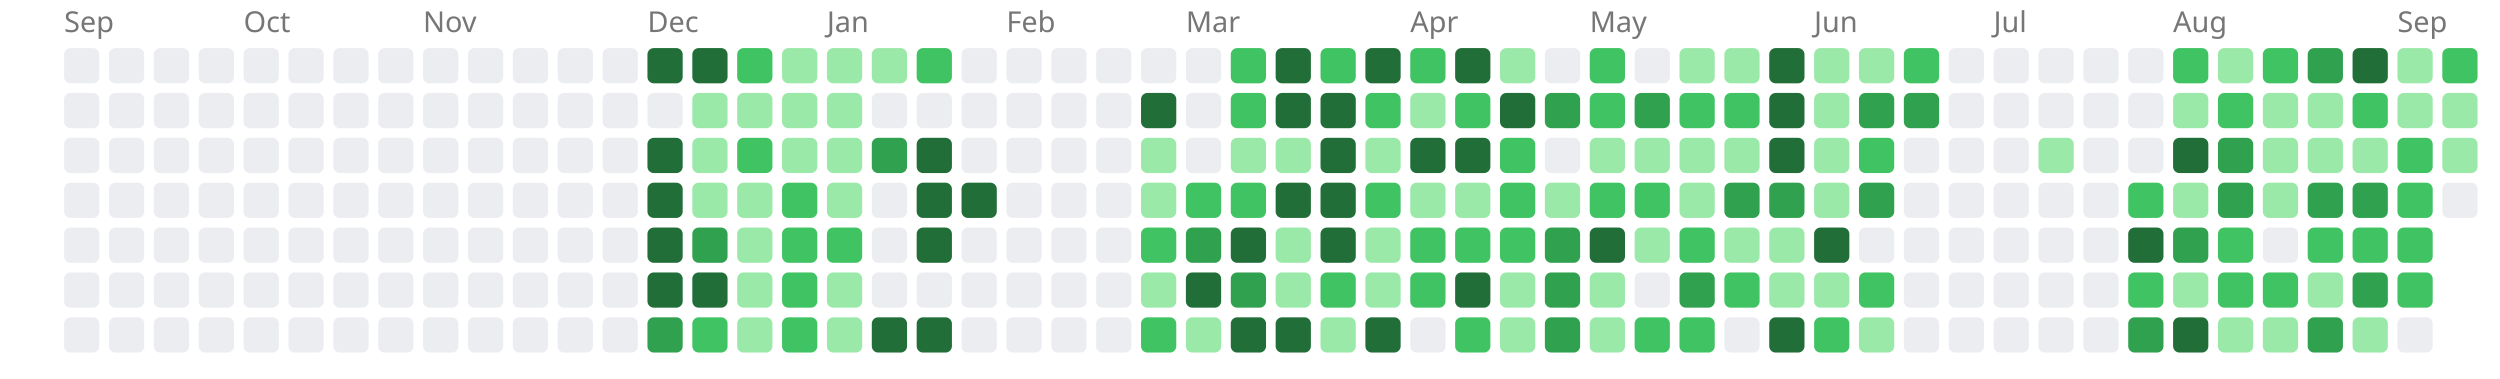
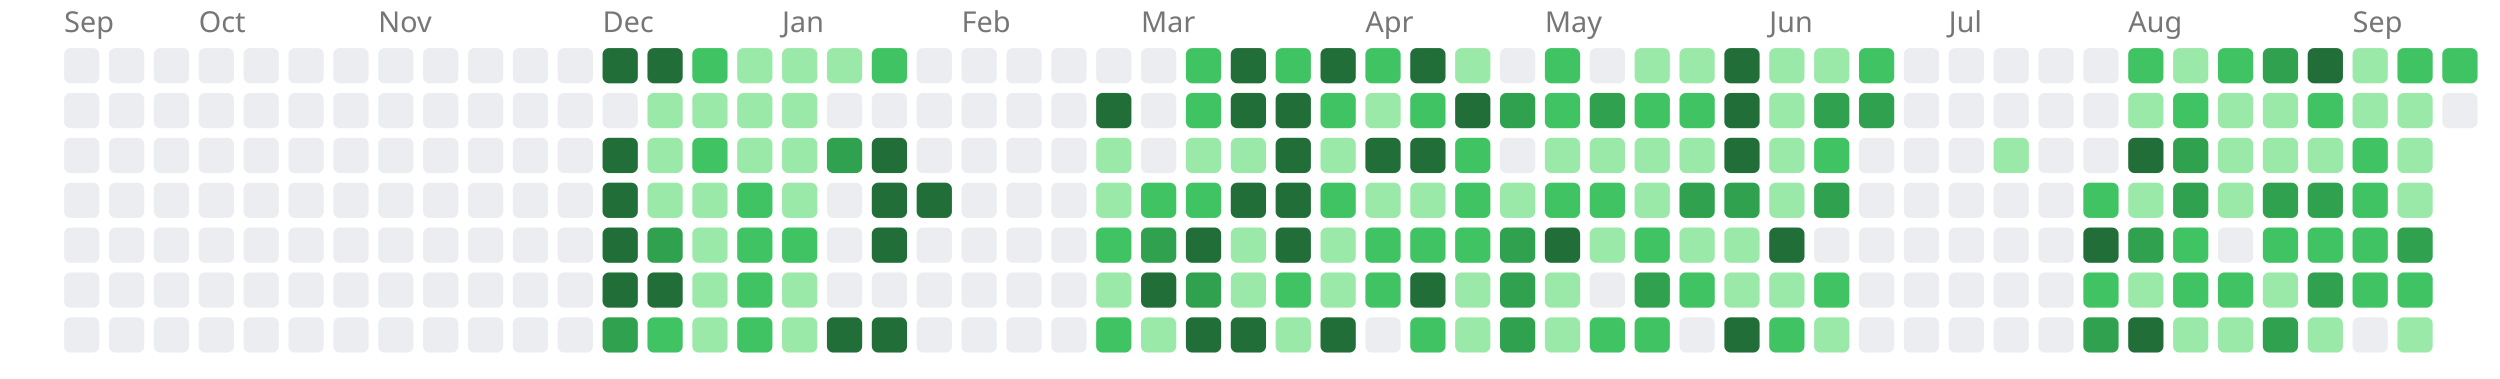
<svg xmlns="http://www.w3.org/2000/svg" width="780" height="118" font-family="sans-serif" font-size="9">
  <rect x="20" y="15" width="11" height="11" rx="2" fill="#ebedf0" />
  <text x="20" y="10" fill="#767676">Sep</text>
  <rect x="20" y="29" width="11" height="11" rx="2" fill="#ebedf0" />
  <rect x="20" y="43" width="11" height="11" rx="2" fill="#ebedf0" />
  <rect x="20" y="57" width="11" height="11" rx="2" fill="#ebedf0" />
  <rect x="20" y="71" width="11" height="11" rx="2" fill="#ebedf0" />
  <rect x="20" y="85" width="11" height="11" rx="2" fill="#ebedf0" />
  <rect x="20" y="99" width="11" height="11" rx="2" fill="#ebedf0" />
  <rect x="34" y="15" width="11" height="11" rx="2" fill="#ebedf0" />
  <rect x="34" y="29" width="11" height="11" rx="2" fill="#ebedf0" />
  <rect x="34" y="43" width="11" height="11" rx="2" fill="#ebedf0" />
  <rect x="34" y="57" width="11" height="11" rx="2" fill="#ebedf0" />
  <rect x="34" y="71" width="11" height="11" rx="2" fill="#ebedf0" />
  <rect x="34" y="85" width="11" height="11" rx="2" fill="#ebedf0" />
  <rect x="34" y="99" width="11" height="11" rx="2" fill="#ebedf0" />
  <rect x="48" y="15" width="11" height="11" rx="2" fill="#ebedf0" />
  <rect x="48" y="29" width="11" height="11" rx="2" fill="#ebedf0" />
  <rect x="48" y="43" width="11" height="11" rx="2" fill="#ebedf0" />
  <rect x="48" y="57" width="11" height="11" rx="2" fill="#ebedf0" />
  <rect x="48" y="71" width="11" height="11" rx="2" fill="#ebedf0" />
  <rect x="48" y="85" width="11" height="11" rx="2" fill="#ebedf0" />
  <rect x="48" y="99" width="11" height="11" rx="2" fill="#ebedf0" />
  <rect x="62" y="15" width="11" height="11" rx="2" fill="#ebedf0" />
+   <text x="62" y="10" fill="#767676">Oct</text>
  <rect x="62" y="29" width="11" height="11" rx="2" fill="#ebedf0" />
  <rect x="62" y="43" width="11" height="11" rx="2" fill="#ebedf0" />
  <rect x="62" y="57" width="11" height="11" rx="2" fill="#ebedf0" />
  <rect x="62" y="71" width="11" height="11" rx="2" fill="#ebedf0" />
  <rect x="62" y="85" width="11" height="11" rx="2" fill="#ebedf0" />
  <rect x="62" y="99" width="11" height="11" rx="2" fill="#ebedf0" />
  <rect x="76" y="15" width="11" height="11" rx="2" fill="#ebedf0" />
-   <text x="76" y="10" fill="#767676">Oct</text>
  <rect x="76" y="29" width="11" height="11" rx="2" fill="#ebedf0" />
  <rect x="76" y="43" width="11" height="11" rx="2" fill="#ebedf0" />
  <rect x="76" y="57" width="11" height="11" rx="2" fill="#ebedf0" />
  <rect x="76" y="71" width="11" height="11" rx="2" fill="#ebedf0" />
  <rect x="76" y="85" width="11" height="11" rx="2" fill="#ebedf0" />
  <rect x="76" y="99" width="11" height="11" rx="2" fill="#ebedf0" />
  <rect x="90" y="15" width="11" height="11" rx="2" fill="#ebedf0" />
  <rect x="90" y="29" width="11" height="11" rx="2" fill="#ebedf0" />
  <rect x="90" y="43" width="11" height="11" rx="2" fill="#ebedf0" />
  <rect x="90" y="57" width="11" height="11" rx="2" fill="#ebedf0" />
  <rect x="90" y="71" width="11" height="11" rx="2" fill="#ebedf0" />
  <rect x="90" y="85" width="11" height="11" rx="2" fill="#ebedf0" />
  <rect x="90" y="99" width="11" height="11" rx="2" fill="#ebedf0" />
  <rect x="104" y="15" width="11" height="11" rx="2" fill="#ebedf0" />
  <rect x="104" y="29" width="11" height="11" rx="2" fill="#ebedf0" />
  <rect x="104" y="43" width="11" height="11" rx="2" fill="#ebedf0" />
  <rect x="104" y="57" width="11" height="11" rx="2" fill="#ebedf0" />
  <rect x="104" y="71" width="11" height="11" rx="2" fill="#ebedf0" />
  <rect x="104" y="85" width="11" height="11" rx="2" fill="#ebedf0" />
  <rect x="104" y="99" width="11" height="11" rx="2" fill="#ebedf0" />
  <rect x="118" y="15" width="11" height="11" rx="2" fill="#ebedf0" />
+   <text x="118" y="10" fill="#767676">Nov</text>
  <rect x="118" y="29" width="11" height="11" rx="2" fill="#ebedf0" />
  <rect x="118" y="43" width="11" height="11" rx="2" fill="#ebedf0" />
  <rect x="118" y="57" width="11" height="11" rx="2" fill="#ebedf0" />
  <rect x="118" y="71" width="11" height="11" rx="2" fill="#ebedf0" />
  <rect x="118" y="85" width="11" height="11" rx="2" fill="#ebedf0" />
  <rect x="118" y="99" width="11" height="11" rx="2" fill="#ebedf0" />
  <rect x="132" y="15" width="11" height="11" rx="2" fill="#ebedf0" />
-   <text x="132" y="10" fill="#767676">Nov</text>
  <rect x="132" y="29" width="11" height="11" rx="2" fill="#ebedf0" />
  <rect x="132" y="43" width="11" height="11" rx="2" fill="#ebedf0" />
  <rect x="132" y="57" width="11" height="11" rx="2" fill="#ebedf0" />
  <rect x="132" y="71" width="11" height="11" rx="2" fill="#ebedf0" />
  <rect x="132" y="85" width="11" height="11" rx="2" fill="#ebedf0" />
  <rect x="132" y="99" width="11" height="11" rx="2" fill="#ebedf0" />
  <rect x="146" y="15" width="11" height="11" rx="2" fill="#ebedf0" />
  <rect x="146" y="29" width="11" height="11" rx="2" fill="#ebedf0" />
  <rect x="146" y="43" width="11" height="11" rx="2" fill="#ebedf0" />
  <rect x="146" y="57" width="11" height="11" rx="2" fill="#ebedf0" />
  <rect x="146" y="71" width="11" height="11" rx="2" fill="#ebedf0" />
  <rect x="146" y="85" width="11" height="11" rx="2" fill="#ebedf0" />
  <rect x="146" y="99" width="11" height="11" rx="2" fill="#ebedf0" />
  <rect x="160" y="15" width="11" height="11" rx="2" fill="#ebedf0" />
  <rect x="160" y="29" width="11" height="11" rx="2" fill="#ebedf0" />
  <rect x="160" y="43" width="11" height="11" rx="2" fill="#ebedf0" />
  <rect x="160" y="57" width="11" height="11" rx="2" fill="#ebedf0" />
  <rect x="160" y="71" width="11" height="11" rx="2" fill="#ebedf0" />
  <rect x="160" y="85" width="11" height="11" rx="2" fill="#ebedf0" />
  <rect x="160" y="99" width="11" height="11" rx="2" fill="#ebedf0" />
  <rect x="174" y="15" width="11" height="11" rx="2" fill="#ebedf0" />
  <rect x="174" y="29" width="11" height="11" rx="2" fill="#ebedf0" />
  <rect x="174" y="43" width="11" height="11" rx="2" fill="#ebedf0" />
  <rect x="174" y="57" width="11" height="11" rx="2" fill="#ebedf0" />
  <rect x="174" y="71" width="11" height="11" rx="2" fill="#ebedf0" />
  <rect x="174" y="85" width="11" height="11" rx="2" fill="#ebedf0" />
  <rect x="174" y="99" width="11" height="11" rx="2" fill="#ebedf0" />
-   <rect x="188" y="15" width="11" height="11" rx="2" fill="#ebedf0" />
+   <rect x="188" y="15" width="11" height="11" rx="2" fill="#216e39" />
+   <text x="188" y="10" fill="#767676">Dec</text>
  <rect x="188" y="29" width="11" height="11" rx="2" fill="#ebedf0" />
-   <rect x="188" y="43" width="11" height="11" rx="2" fill="#ebedf0" />
-   <rect x="188" y="57" width="11" height="11" rx="2" fill="#ebedf0" />
-   <rect x="188" y="71" width="11" height="11" rx="2" fill="#ebedf0" />
-   <rect x="188" y="85" width="11" height="11" rx="2" fill="#ebedf0" />
-   <rect x="188" y="99" width="11" height="11" rx="2" fill="#ebedf0" />
+   <rect x="188" y="43" width="11" height="11" rx="2" fill="#216e39" />
+   <rect x="188" y="57" width="11" height="11" rx="2" fill="#216e39" />
+   <rect x="188" y="71" width="11" height="11" rx="2" fill="#216e39" />
+   <rect x="188" y="85" width="11" height="11" rx="2" fill="#216e39" />
+   <rect x="188" y="99" width="11" height="11" rx="2" fill="#30a14e" />
  <rect x="202" y="15" width="11" height="11" rx="2" fill="#216e39" />
-   <text x="202" y="10" fill="#767676">Dec</text>
-   <rect x="202" y="29" width="11" height="11" rx="2" fill="#ebedf0" />
-   <rect x="202" y="43" width="11" height="11" rx="2" fill="#216e39" />
-   <rect x="202" y="57" width="11" height="11" rx="2" fill="#216e39" />
-   <rect x="202" y="71" width="11" height="11" rx="2" fill="#216e39" />
+   <rect x="202" y="29" width="11" height="11" rx="2" fill="#9be9a8" />
+   <rect x="202" y="43" width="11" height="11" rx="2" fill="#9be9a8" />
+   <rect x="202" y="57" width="11" height="11" rx="2" fill="#9be9a8" />
+   <rect x="202" y="71" width="11" height="11" rx="2" fill="#30a14e" />
  <rect x="202" y="85" width="11" height="11" rx="2" fill="#216e39" />
-   <rect x="202" y="99" width="11" height="11" rx="2" fill="#30a14e" />
-   <rect x="216" y="15" width="11" height="11" rx="2" fill="#216e39" />
+   <rect x="202" y="99" width="11" height="11" rx="2" fill="#40c463" />
+   <rect x="216" y="15" width="11" height="11" rx="2" fill="#40c463" />
  <rect x="216" y="29" width="11" height="11" rx="2" fill="#9be9a8" />
-   <rect x="216" y="43" width="11" height="11" rx="2" fill="#9be9a8" />
+   <rect x="216" y="43" width="11" height="11" rx="2" fill="#40c463" />
  <rect x="216" y="57" width="11" height="11" rx="2" fill="#9be9a8" />
-   <rect x="216" y="71" width="11" height="11" rx="2" fill="#30a14e" />
-   <rect x="216" y="85" width="11" height="11" rx="2" fill="#216e39" />
-   <rect x="216" y="99" width="11" height="11" rx="2" fill="#40c463" />
-   <rect x="230" y="15" width="11" height="11" rx="2" fill="#40c463" />
+   <rect x="216" y="71" width="11" height="11" rx="2" fill="#9be9a8" />
+   <rect x="216" y="85" width="11" height="11" rx="2" fill="#9be9a8" />
+   <rect x="216" y="99" width="11" height="11" rx="2" fill="#9be9a8" />
+   <rect x="230" y="15" width="11" height="11" rx="2" fill="#9be9a8" />
  <rect x="230" y="29" width="11" height="11" rx="2" fill="#9be9a8" />
-   <rect x="230" y="43" width="11" height="11" rx="2" fill="#40c463" />
-   <rect x="230" y="57" width="11" height="11" rx="2" fill="#9be9a8" />
-   <rect x="230" y="71" width="11" height="11" rx="2" fill="#9be9a8" />
-   <rect x="230" y="85" width="11" height="11" rx="2" fill="#9be9a8" />
-   <rect x="230" y="99" width="11" height="11" rx="2" fill="#9be9a8" />
+   <rect x="230" y="43" width="11" height="11" rx="2" fill="#9be9a8" />
+   <rect x="230" y="57" width="11" height="11" rx="2" fill="#40c463" />
+   <rect x="230" y="71" width="11" height="11" rx="2" fill="#40c463" />
+   <rect x="230" y="85" width="11" height="11" rx="2" fill="#40c463" />
+   <rect x="230" y="99" width="11" height="11" rx="2" fill="#40c463" />
  <rect x="244" y="15" width="11" height="11" rx="2" fill="#9be9a8" />
+   <text x="244" y="10" fill="#767676">Jan</text>
  <rect x="244" y="29" width="11" height="11" rx="2" fill="#9be9a8" />
  <rect x="244" y="43" width="11" height="11" rx="2" fill="#9be9a8" />
-   <rect x="244" y="57" width="11" height="11" rx="2" fill="#40c463" />
+   <rect x="244" y="57" width="11" height="11" rx="2" fill="#9be9a8" />
  <rect x="244" y="71" width="11" height="11" rx="2" fill="#40c463" />
-   <rect x="244" y="85" width="11" height="11" rx="2" fill="#40c463" />
-   <rect x="244" y="99" width="11" height="11" rx="2" fill="#40c463" />
+   <rect x="244" y="85" width="11" height="11" rx="2" fill="#9be9a8" />
+   <rect x="244" y="99" width="11" height="11" rx="2" fill="#9be9a8" />
  <rect x="258" y="15" width="11" height="11" rx="2" fill="#9be9a8" />
-   <text x="258" y="10" fill="#767676">Jan</text>
-   <rect x="258" y="29" width="11" height="11" rx="2" fill="#9be9a8" />
-   <rect x="258" y="43" width="11" height="11" rx="2" fill="#9be9a8" />
-   <rect x="258" y="57" width="11" height="11" rx="2" fill="#9be9a8" />
-   <rect x="258" y="71" width="11" height="11" rx="2" fill="#40c463" />
-   <rect x="258" y="85" width="11" height="11" rx="2" fill="#9be9a8" />
-   <rect x="258" y="99" width="11" height="11" rx="2" fill="#9be9a8" />
-   <rect x="272" y="15" width="11" height="11" rx="2" fill="#9be9a8" />
+   <rect x="258" y="29" width="11" height="11" rx="2" fill="#ebedf0" />
+   <rect x="258" y="43" width="11" height="11" rx="2" fill="#30a14e" />
+   <rect x="258" y="57" width="11" height="11" rx="2" fill="#ebedf0" />
+   <rect x="258" y="71" width="11" height="11" rx="2" fill="#ebedf0" />
+   <rect x="258" y="85" width="11" height="11" rx="2" fill="#ebedf0" />
+   <rect x="258" y="99" width="11" height="11" rx="2" fill="#216e39" />
+   <rect x="272" y="15" width="11" height="11" rx="2" fill="#40c463" />
  <rect x="272" y="29" width="11" height="11" rx="2" fill="#ebedf0" />
-   <rect x="272" y="43" width="11" height="11" rx="2" fill="#30a14e" />
-   <rect x="272" y="57" width="11" height="11" rx="2" fill="#ebedf0" />
-   <rect x="272" y="71" width="11" height="11" rx="2" fill="#ebedf0" />
+   <rect x="272" y="43" width="11" height="11" rx="2" fill="#216e39" />
+   <rect x="272" y="57" width="11" height="11" rx="2" fill="#216e39" />
+   <rect x="272" y="71" width="11" height="11" rx="2" fill="#216e39" />
  <rect x="272" y="85" width="11" height="11" rx="2" fill="#ebedf0" />
  <rect x="272" y="99" width="11" height="11" rx="2" fill="#216e39" />
-   <rect x="286" y="15" width="11" height="11" rx="2" fill="#40c463" />
+   <rect x="286" y="15" width="11" height="11" rx="2" fill="#ebedf0" />
  <rect x="286" y="29" width="11" height="11" rx="2" fill="#ebedf0" />
-   <rect x="286" y="43" width="11" height="11" rx="2" fill="#216e39" />
+   <rect x="286" y="43" width="11" height="11" rx="2" fill="#ebedf0" />
  <rect x="286" y="57" width="11" height="11" rx="2" fill="#216e39" />
-   <rect x="286" y="71" width="11" height="11" rx="2" fill="#216e39" />
+   <rect x="286" y="71" width="11" height="11" rx="2" fill="#ebedf0" />
  <rect x="286" y="85" width="11" height="11" rx="2" fill="#ebedf0" />
-   <rect x="286" y="99" width="11" height="11" rx="2" fill="#216e39" />
+   <rect x="286" y="99" width="11" height="11" rx="2" fill="#ebedf0" />
  <rect x="300" y="15" width="11" height="11" rx="2" fill="#ebedf0" />
+   <text x="300" y="10" fill="#767676">Feb</text>
  <rect x="300" y="29" width="11" height="11" rx="2" fill="#ebedf0" />
  <rect x="300" y="43" width="11" height="11" rx="2" fill="#ebedf0" />
-   <rect x="300" y="57" width="11" height="11" rx="2" fill="#216e39" />
+   <rect x="300" y="57" width="11" height="11" rx="2" fill="#ebedf0" />
  <rect x="300" y="71" width="11" height="11" rx="2" fill="#ebedf0" />
  <rect x="300" y="85" width="11" height="11" rx="2" fill="#ebedf0" />
  <rect x="300" y="99" width="11" height="11" rx="2" fill="#ebedf0" />
  <rect x="314" y="15" width="11" height="11" rx="2" fill="#ebedf0" />
-   <text x="314" y="10" fill="#767676">Feb</text>
  <rect x="314" y="29" width="11" height="11" rx="2" fill="#ebedf0" />
  <rect x="314" y="43" width="11" height="11" rx="2" fill="#ebedf0" />
  <rect x="314" y="57" width="11" height="11" rx="2" fill="#ebedf0" />
  <rect x="314" y="71" width="11" height="11" rx="2" fill="#ebedf0" />
  <rect x="314" y="85" width="11" height="11" rx="2" fill="#ebedf0" />
  <rect x="314" y="99" width="11" height="11" rx="2" fill="#ebedf0" />
  <rect x="328" y="15" width="11" height="11" rx="2" fill="#ebedf0" />
  <rect x="328" y="29" width="11" height="11" rx="2" fill="#ebedf0" />
  <rect x="328" y="43" width="11" height="11" rx="2" fill="#ebedf0" />
  <rect x="328" y="57" width="11" height="11" rx="2" fill="#ebedf0" />
  <rect x="328" y="71" width="11" height="11" rx="2" fill="#ebedf0" />
  <rect x="328" y="85" width="11" height="11" rx="2" fill="#ebedf0" />
  <rect x="328" y="99" width="11" height="11" rx="2" fill="#ebedf0" />
  <rect x="342" y="15" width="11" height="11" rx="2" fill="#ebedf0" />
-   <rect x="342" y="29" width="11" height="11" rx="2" fill="#ebedf0" />
-   <rect x="342" y="43" width="11" height="11" rx="2" fill="#ebedf0" />
-   <rect x="342" y="57" width="11" height="11" rx="2" fill="#ebedf0" />
-   <rect x="342" y="71" width="11" height="11" rx="2" fill="#ebedf0" />
-   <rect x="342" y="85" width="11" height="11" rx="2" fill="#ebedf0" />
-   <rect x="342" y="99" width="11" height="11" rx="2" fill="#ebedf0" />
+   <rect x="342" y="29" width="11" height="11" rx="2" fill="#216e39" />
+   <rect x="342" y="43" width="11" height="11" rx="2" fill="#9be9a8" />
+   <rect x="342" y="57" width="11" height="11" rx="2" fill="#9be9a8" />
+   <rect x="342" y="71" width="11" height="11" rx="2" fill="#40c463" />
+   <rect x="342" y="85" width="11" height="11" rx="2" fill="#9be9a8" />
+   <rect x="342" y="99" width="11" height="11" rx="2" fill="#40c463" />
  <rect x="356" y="15" width="11" height="11" rx="2" fill="#ebedf0" />
-   <rect x="356" y="29" width="11" height="11" rx="2" fill="#216e39" />
-   <rect x="356" y="43" width="11" height="11" rx="2" fill="#9be9a8" />
-   <rect x="356" y="57" width="11" height="11" rx="2" fill="#9be9a8" />
-   <rect x="356" y="71" width="11" height="11" rx="2" fill="#40c463" />
-   <rect x="356" y="85" width="11" height="11" rx="2" fill="#9be9a8" />
-   <rect x="356" y="99" width="11" height="11" rx="2" fill="#40c463" />
-   <rect x="370" y="15" width="11" height="11" rx="2" fill="#ebedf0" />
-   <text x="370" y="10" fill="#767676">Mar</text>
-   <rect x="370" y="29" width="11" height="11" rx="2" fill="#ebedf0" />
-   <rect x="370" y="43" width="11" height="11" rx="2" fill="#ebedf0" />
+   <text x="356" y="10" fill="#767676">Mar</text>
+   <rect x="356" y="29" width="11" height="11" rx="2" fill="#ebedf0" />
+   <rect x="356" y="43" width="11" height="11" rx="2" fill="#ebedf0" />
+   <rect x="356" y="57" width="11" height="11" rx="2" fill="#40c463" />
+   <rect x="356" y="71" width="11" height="11" rx="2" fill="#30a14e" />
+   <rect x="356" y="85" width="11" height="11" rx="2" fill="#216e39" />
+   <rect x="356" y="99" width="11" height="11" rx="2" fill="#9be9a8" />
+   <rect x="370" y="15" width="11" height="11" rx="2" fill="#40c463" />
+   <rect x="370" y="29" width="11" height="11" rx="2" fill="#40c463" />
+   <rect x="370" y="43" width="11" height="11" rx="2" fill="#9be9a8" />
  <rect x="370" y="57" width="11" height="11" rx="2" fill="#40c463" />
-   <rect x="370" y="71" width="11" height="11" rx="2" fill="#30a14e" />
-   <rect x="370" y="85" width="11" height="11" rx="2" fill="#216e39" />
-   <rect x="370" y="99" width="11" height="11" rx="2" fill="#9be9a8" />
-   <rect x="384" y="15" width="11" height="11" rx="2" fill="#40c463" />
-   <rect x="384" y="29" width="11" height="11" rx="2" fill="#40c463" />
+   <rect x="370" y="71" width="11" height="11" rx="2" fill="#216e39" />
+   <rect x="370" y="85" width="11" height="11" rx="2" fill="#30a14e" />
+   <rect x="370" y="99" width="11" height="11" rx="2" fill="#216e39" />
+   <rect x="384" y="15" width="11" height="11" rx="2" fill="#216e39" />
+   <rect x="384" y="29" width="11" height="11" rx="2" fill="#216e39" />
  <rect x="384" y="43" width="11" height="11" rx="2" fill="#9be9a8" />
-   <rect x="384" y="57" width="11" height="11" rx="2" fill="#40c463" />
-   <rect x="384" y="71" width="11" height="11" rx="2" fill="#216e39" />
-   <rect x="384" y="85" width="11" height="11" rx="2" fill="#30a14e" />
+   <rect x="384" y="57" width="11" height="11" rx="2" fill="#216e39" />
+   <rect x="384" y="71" width="11" height="11" rx="2" fill="#9be9a8" />
+   <rect x="384" y="85" width="11" height="11" rx="2" fill="#9be9a8" />
  <rect x="384" y="99" width="11" height="11" rx="2" fill="#216e39" />
-   <rect x="398" y="15" width="11" height="11" rx="2" fill="#216e39" />
+   <rect x="398" y="15" width="11" height="11" rx="2" fill="#40c463" />
  <rect x="398" y="29" width="11" height="11" rx="2" fill="#216e39" />
-   <rect x="398" y="43" width="11" height="11" rx="2" fill="#9be9a8" />
+   <rect x="398" y="43" width="11" height="11" rx="2" fill="#216e39" />
  <rect x="398" y="57" width="11" height="11" rx="2" fill="#216e39" />
-   <rect x="398" y="71" width="11" height="11" rx="2" fill="#9be9a8" />
-   <rect x="398" y="85" width="11" height="11" rx="2" fill="#9be9a8" />
-   <rect x="398" y="99" width="11" height="11" rx="2" fill="#216e39" />
-   <rect x="412" y="15" width="11" height="11" rx="2" fill="#40c463" />
-   <rect x="412" y="29" width="11" height="11" rx="2" fill="#216e39" />
-   <rect x="412" y="43" width="11" height="11" rx="2" fill="#216e39" />
-   <rect x="412" y="57" width="11" height="11" rx="2" fill="#216e39" />
-   <rect x="412" y="71" width="11" height="11" rx="2" fill="#216e39" />
-   <rect x="412" y="85" width="11" height="11" rx="2" fill="#40c463" />
-   <rect x="412" y="99" width="11" height="11" rx="2" fill="#9be9a8" />
-   <rect x="426" y="15" width="11" height="11" rx="2" fill="#216e39" />
-   <rect x="426" y="29" width="11" height="11" rx="2" fill="#40c463" />
-   <rect x="426" y="43" width="11" height="11" rx="2" fill="#9be9a8" />
-   <rect x="426" y="57" width="11" height="11" rx="2" fill="#40c463" />
-   <rect x="426" y="71" width="11" height="11" rx="2" fill="#9be9a8" />
-   <rect x="426" y="85" width="11" height="11" rx="2" fill="#9be9a8" />
-   <rect x="426" y="99" width="11" height="11" rx="2" fill="#216e39" />
-   <rect x="440" y="15" width="11" height="11" rx="2" fill="#40c463" />
-   <text x="440" y="10" fill="#767676">Apr</text>
-   <rect x="440" y="29" width="11" height="11" rx="2" fill="#9be9a8" />
+   <rect x="398" y="71" width="11" height="11" rx="2" fill="#216e39" />
+   <rect x="398" y="85" width="11" height="11" rx="2" fill="#40c463" />
+   <rect x="398" y="99" width="11" height="11" rx="2" fill="#9be9a8" />
+   <rect x="412" y="15" width="11" height="11" rx="2" fill="#216e39" />
+   <rect x="412" y="29" width="11" height="11" rx="2" fill="#40c463" />
+   <rect x="412" y="43" width="11" height="11" rx="2" fill="#9be9a8" />
+   <rect x="412" y="57" width="11" height="11" rx="2" fill="#40c463" />
+   <rect x="412" y="71" width="11" height="11" rx="2" fill="#9be9a8" />
+   <rect x="412" y="85" width="11" height="11" rx="2" fill="#9be9a8" />
+   <rect x="412" y="99" width="11" height="11" rx="2" fill="#216e39" />
+   <rect x="426" y="15" width="11" height="11" rx="2" fill="#40c463" />
+   <text x="426" y="10" fill="#767676">Apr</text>
+   <rect x="426" y="29" width="11" height="11" rx="2" fill="#9be9a8" />
+   <rect x="426" y="43" width="11" height="11" rx="2" fill="#216e39" />
+   <rect x="426" y="57" width="11" height="11" rx="2" fill="#9be9a8" />
+   <rect x="426" y="71" width="11" height="11" rx="2" fill="#40c463" />
+   <rect x="426" y="85" width="11" height="11" rx="2" fill="#40c463" />
+   <rect x="426" y="99" width="11" height="11" rx="2" fill="#ebedf0" />
+   <rect x="440" y="15" width="11" height="11" rx="2" fill="#216e39" />
+   <rect x="440" y="29" width="11" height="11" rx="2" fill="#40c463" />
  <rect x="440" y="43" width="11" height="11" rx="2" fill="#216e39" />
  <rect x="440" y="57" width="11" height="11" rx="2" fill="#9be9a8" />
  <rect x="440" y="71" width="11" height="11" rx="2" fill="#40c463" />
-   <rect x="440" y="85" width="11" height="11" rx="2" fill="#40c463" />
-   <rect x="440" y="99" width="11" height="11" rx="2" fill="#ebedf0" />
-   <rect x="454" y="15" width="11" height="11" rx="2" fill="#216e39" />
-   <rect x="454" y="29" width="11" height="11" rx="2" fill="#40c463" />
-   <rect x="454" y="43" width="11" height="11" rx="2" fill="#216e39" />
-   <rect x="454" y="57" width="11" height="11" rx="2" fill="#9be9a8" />
+   <rect x="440" y="85" width="11" height="11" rx="2" fill="#216e39" />
+   <rect x="440" y="99" width="11" height="11" rx="2" fill="#40c463" />
+   <rect x="454" y="15" width="11" height="11" rx="2" fill="#9be9a8" />
+   <rect x="454" y="29" width="11" height="11" rx="2" fill="#216e39" />
+   <rect x="454" y="43" width="11" height="11" rx="2" fill="#40c463" />
+   <rect x="454" y="57" width="11" height="11" rx="2" fill="#40c463" />
  <rect x="454" y="71" width="11" height="11" rx="2" fill="#40c463" />
-   <rect x="454" y="85" width="11" height="11" rx="2" fill="#216e39" />
-   <rect x="454" y="99" width="11" height="11" rx="2" fill="#40c463" />
-   <rect x="468" y="15" width="11" height="11" rx="2" fill="#9be9a8" />
-   <rect x="468" y="29" width="11" height="11" rx="2" fill="#216e39" />
-   <rect x="468" y="43" width="11" height="11" rx="2" fill="#40c463" />
-   <rect x="468" y="57" width="11" height="11" rx="2" fill="#40c463" />
-   <rect x="468" y="71" width="11" height="11" rx="2" fill="#40c463" />
-   <rect x="468" y="85" width="11" height="11" rx="2" fill="#9be9a8" />
-   <rect x="468" y="99" width="11" height="11" rx="2" fill="#9be9a8" />
-   <rect x="482" y="15" width="11" height="11" rx="2" fill="#ebedf0" />
-   <rect x="482" y="29" width="11" height="11" rx="2" fill="#30a14e" />
-   <rect x="482" y="43" width="11" height="11" rx="2" fill="#ebedf0" />
-   <rect x="482" y="57" width="11" height="11" rx="2" fill="#9be9a8" />
-   <rect x="482" y="71" width="11" height="11" rx="2" fill="#30a14e" />
-   <rect x="482" y="85" width="11" height="11" rx="2" fill="#30a14e" />
-   <rect x="482" y="99" width="11" height="11" rx="2" fill="#30a14e" />
-   <rect x="496" y="15" width="11" height="11" rx="2" fill="#40c463" />
-   <text x="496" y="10" fill="#767676">May</text>
-   <rect x="496" y="29" width="11" height="11" rx="2" fill="#40c463" />
+   <rect x="454" y="85" width="11" height="11" rx="2" fill="#9be9a8" />
+   <rect x="454" y="99" width="11" height="11" rx="2" fill="#9be9a8" />
+   <rect x="468" y="15" width="11" height="11" rx="2" fill="#ebedf0" />
+   <rect x="468" y="29" width="11" height="11" rx="2" fill="#30a14e" />
+   <rect x="468" y="43" width="11" height="11" rx="2" fill="#ebedf0" />
+   <rect x="468" y="57" width="11" height="11" rx="2" fill="#9be9a8" />
+   <rect x="468" y="71" width="11" height="11" rx="2" fill="#30a14e" />
+   <rect x="468" y="85" width="11" height="11" rx="2" fill="#30a14e" />
+   <rect x="468" y="99" width="11" height="11" rx="2" fill="#30a14e" />
+   <rect x="482" y="15" width="11" height="11" rx="2" fill="#40c463" />
+   <text x="482" y="10" fill="#767676">May</text>
+   <rect x="482" y="29" width="11" height="11" rx="2" fill="#40c463" />
+   <rect x="482" y="43" width="11" height="11" rx="2" fill="#9be9a8" />
+   <rect x="482" y="57" width="11" height="11" rx="2" fill="#40c463" />
+   <rect x="482" y="71" width="11" height="11" rx="2" fill="#216e39" />
+   <rect x="482" y="85" width="11" height="11" rx="2" fill="#9be9a8" />
+   <rect x="482" y="99" width="11" height="11" rx="2" fill="#9be9a8" />
+   <rect x="496" y="15" width="11" height="11" rx="2" fill="#ebedf0" />
+   <rect x="496" y="29" width="11" height="11" rx="2" fill="#30a14e" />
  <rect x="496" y="43" width="11" height="11" rx="2" fill="#9be9a8" />
  <rect x="496" y="57" width="11" height="11" rx="2" fill="#40c463" />
-   <rect x="496" y="71" width="11" height="11" rx="2" fill="#216e39" />
-   <rect x="496" y="85" width="11" height="11" rx="2" fill="#9be9a8" />
-   <rect x="496" y="99" width="11" height="11" rx="2" fill="#9be9a8" />
-   <rect x="510" y="15" width="11" height="11" rx="2" fill="#ebedf0" />
-   <rect x="510" y="29" width="11" height="11" rx="2" fill="#30a14e" />
+   <rect x="496" y="71" width="11" height="11" rx="2" fill="#9be9a8" />
+   <rect x="496" y="85" width="11" height="11" rx="2" fill="#ebedf0" />
+   <rect x="496" y="99" width="11" height="11" rx="2" fill="#40c463" />
+   <rect x="510" y="15" width="11" height="11" rx="2" fill="#9be9a8" />
+   <rect x="510" y="29" width="11" height="11" rx="2" fill="#40c463" />
  <rect x="510" y="43" width="11" height="11" rx="2" fill="#9be9a8" />
-   <rect x="510" y="57" width="11" height="11" rx="2" fill="#40c463" />
-   <rect x="510" y="71" width="11" height="11" rx="2" fill="#9be9a8" />
-   <rect x="510" y="85" width="11" height="11" rx="2" fill="#ebedf0" />
+   <rect x="510" y="57" width="11" height="11" rx="2" fill="#9be9a8" />
+   <rect x="510" y="71" width="11" height="11" rx="2" fill="#40c463" />
+   <rect x="510" y="85" width="11" height="11" rx="2" fill="#30a14e" />
  <rect x="510" y="99" width="11" height="11" rx="2" fill="#40c463" />
  <rect x="524" y="15" width="11" height="11" rx="2" fill="#9be9a8" />
  <rect x="524" y="29" width="11" height="11" rx="2" fill="#40c463" />
  <rect x="524" y="43" width="11" height="11" rx="2" fill="#9be9a8" />
-   <rect x="524" y="57" width="11" height="11" rx="2" fill="#9be9a8" />
-   <rect x="524" y="71" width="11" height="11" rx="2" fill="#40c463" />
-   <rect x="524" y="85" width="11" height="11" rx="2" fill="#30a14e" />
-   <rect x="524" y="99" width="11" height="11" rx="2" fill="#40c463" />
-   <rect x="538" y="15" width="11" height="11" rx="2" fill="#9be9a8" />
-   <rect x="538" y="29" width="11" height="11" rx="2" fill="#40c463" />
-   <rect x="538" y="43" width="11" height="11" rx="2" fill="#9be9a8" />
+   <rect x="524" y="57" width="11" height="11" rx="2" fill="#30a14e" />
+   <rect x="524" y="71" width="11" height="11" rx="2" fill="#9be9a8" />
+   <rect x="524" y="85" width="11" height="11" rx="2" fill="#40c463" />
+   <rect x="524" y="99" width="11" height="11" rx="2" fill="#ebedf0" />
+   <rect x="538" y="15" width="11" height="11" rx="2" fill="#216e39" />
+   <rect x="538" y="29" width="11" height="11" rx="2" fill="#216e39" />
+   <rect x="538" y="43" width="11" height="11" rx="2" fill="#216e39" />
  <rect x="538" y="57" width="11" height="11" rx="2" fill="#30a14e" />
  <rect x="538" y="71" width="11" height="11" rx="2" fill="#9be9a8" />
-   <rect x="538" y="85" width="11" height="11" rx="2" fill="#40c463" />
-   <rect x="538" y="99" width="11" height="11" rx="2" fill="#ebedf0" />
-   <rect x="552" y="15" width="11" height="11" rx="2" fill="#216e39" />
-   <rect x="552" y="29" width="11" height="11" rx="2" fill="#216e39" />
-   <rect x="552" y="43" width="11" height="11" rx="2" fill="#216e39" />
-   <rect x="552" y="57" width="11" height="11" rx="2" fill="#30a14e" />
-   <rect x="552" y="71" width="11" height="11" rx="2" fill="#9be9a8" />
+   <rect x="538" y="85" width="11" height="11" rx="2" fill="#9be9a8" />
+   <rect x="538" y="99" width="11" height="11" rx="2" fill="#216e39" />
+   <rect x="552" y="15" width="11" height="11" rx="2" fill="#9be9a8" />
+   <text x="552" y="10" fill="#767676">Jun</text>
+   <rect x="552" y="29" width="11" height="11" rx="2" fill="#9be9a8" />
+   <rect x="552" y="43" width="11" height="11" rx="2" fill="#9be9a8" />
+   <rect x="552" y="57" width="11" height="11" rx="2" fill="#9be9a8" />
+   <rect x="552" y="71" width="11" height="11" rx="2" fill="#216e39" />
  <rect x="552" y="85" width="11" height="11" rx="2" fill="#9be9a8" />
-   <rect x="552" y="99" width="11" height="11" rx="2" fill="#216e39" />
+   <rect x="552" y="99" width="11" height="11" rx="2" fill="#40c463" />
  <rect x="566" y="15" width="11" height="11" rx="2" fill="#9be9a8" />
-   <text x="566" y="10" fill="#767676">Jun</text>
-   <rect x="566" y="29" width="11" height="11" rx="2" fill="#9be9a8" />
-   <rect x="566" y="43" width="11" height="11" rx="2" fill="#9be9a8" />
-   <rect x="566" y="57" width="11" height="11" rx="2" fill="#9be9a8" />
-   <rect x="566" y="71" width="11" height="11" rx="2" fill="#216e39" />
-   <rect x="566" y="85" width="11" height="11" rx="2" fill="#9be9a8" />
-   <rect x="566" y="99" width="11" height="11" rx="2" fill="#40c463" />
-   <rect x="580" y="15" width="11" height="11" rx="2" fill="#9be9a8" />
+   <rect x="566" y="29" width="11" height="11" rx="2" fill="#30a14e" />
+   <rect x="566" y="43" width="11" height="11" rx="2" fill="#40c463" />
+   <rect x="566" y="57" width="11" height="11" rx="2" fill="#30a14e" />
+   <rect x="566" y="71" width="11" height="11" rx="2" fill="#ebedf0" />
+   <rect x="566" y="85" width="11" height="11" rx="2" fill="#40c463" />
+   <rect x="566" y="99" width="11" height="11" rx="2" fill="#9be9a8" />
+   <rect x="580" y="15" width="11" height="11" rx="2" fill="#40c463" />
  <rect x="580" y="29" width="11" height="11" rx="2" fill="#30a14e" />
-   <rect x="580" y="43" width="11" height="11" rx="2" fill="#40c463" />
-   <rect x="580" y="57" width="11" height="11" rx="2" fill="#30a14e" />
+   <rect x="580" y="43" width="11" height="11" rx="2" fill="#ebedf0" />
+   <rect x="580" y="57" width="11" height="11" rx="2" fill="#ebedf0" />
  <rect x="580" y="71" width="11" height="11" rx="2" fill="#ebedf0" />
-   <rect x="580" y="85" width="11" height="11" rx="2" fill="#40c463" />
-   <rect x="580" y="99" width="11" height="11" rx="2" fill="#9be9a8" />
-   <rect x="594" y="15" width="11" height="11" rx="2" fill="#40c463" />
-   <rect x="594" y="29" width="11" height="11" rx="2" fill="#30a14e" />
+   <rect x="580" y="85" width="11" height="11" rx="2" fill="#ebedf0" />
+   <rect x="580" y="99" width="11" height="11" rx="2" fill="#ebedf0" />
+   <rect x="594" y="15" width="11" height="11" rx="2" fill="#ebedf0" />
+   <rect x="594" y="29" width="11" height="11" rx="2" fill="#ebedf0" />
  <rect x="594" y="43" width="11" height="11" rx="2" fill="#ebedf0" />
  <rect x="594" y="57" width="11" height="11" rx="2" fill="#ebedf0" />
  <rect x="594" y="71" width="11" height="11" rx="2" fill="#ebedf0" />
  <rect x="594" y="85" width="11" height="11" rx="2" fill="#ebedf0" />
  <rect x="594" y="99" width="11" height="11" rx="2" fill="#ebedf0" />
  <rect x="608" y="15" width="11" height="11" rx="2" fill="#ebedf0" />
+   <text x="608" y="10" fill="#767676">Jul</text>
  <rect x="608" y="29" width="11" height="11" rx="2" fill="#ebedf0" />
  <rect x="608" y="43" width="11" height="11" rx="2" fill="#ebedf0" />
  <rect x="608" y="57" width="11" height="11" rx="2" fill="#ebedf0" />
  <rect x="608" y="71" width="11" height="11" rx="2" fill="#ebedf0" />
  <rect x="608" y="85" width="11" height="11" rx="2" fill="#ebedf0" />
  <rect x="608" y="99" width="11" height="11" rx="2" fill="#ebedf0" />
  <rect x="622" y="15" width="11" height="11" rx="2" fill="#ebedf0" />
-   <text x="622" y="10" fill="#767676">Jul</text>
  <rect x="622" y="29" width="11" height="11" rx="2" fill="#ebedf0" />
-   <rect x="622" y="43" width="11" height="11" rx="2" fill="#ebedf0" />
+   <rect x="622" y="43" width="11" height="11" rx="2" fill="#9be9a8" />
  <rect x="622" y="57" width="11" height="11" rx="2" fill="#ebedf0" />
  <rect x="622" y="71" width="11" height="11" rx="2" fill="#ebedf0" />
  <rect x="622" y="85" width="11" height="11" rx="2" fill="#ebedf0" />
  <rect x="622" y="99" width="11" height="11" rx="2" fill="#ebedf0" />
  <rect x="636" y="15" width="11" height="11" rx="2" fill="#ebedf0" />
  <rect x="636" y="29" width="11" height="11" rx="2" fill="#ebedf0" />
-   <rect x="636" y="43" width="11" height="11" rx="2" fill="#9be9a8" />
+   <rect x="636" y="43" width="11" height="11" rx="2" fill="#ebedf0" />
  <rect x="636" y="57" width="11" height="11" rx="2" fill="#ebedf0" />
  <rect x="636" y="71" width="11" height="11" rx="2" fill="#ebedf0" />
  <rect x="636" y="85" width="11" height="11" rx="2" fill="#ebedf0" />
  <rect x="636" y="99" width="11" height="11" rx="2" fill="#ebedf0" />
  <rect x="650" y="15" width="11" height="11" rx="2" fill="#ebedf0" />
  <rect x="650" y="29" width="11" height="11" rx="2" fill="#ebedf0" />
  <rect x="650" y="43" width="11" height="11" rx="2" fill="#ebedf0" />
-   <rect x="650" y="57" width="11" height="11" rx="2" fill="#ebedf0" />
-   <rect x="650" y="71" width="11" height="11" rx="2" fill="#ebedf0" />
-   <rect x="650" y="85" width="11" height="11" rx="2" fill="#ebedf0" />
-   <rect x="650" y="99" width="11" height="11" rx="2" fill="#ebedf0" />
-   <rect x="664" y="15" width="11" height="11" rx="2" fill="#ebedf0" />
-   <rect x="664" y="29" width="11" height="11" rx="2" fill="#ebedf0" />
-   <rect x="664" y="43" width="11" height="11" rx="2" fill="#ebedf0" />
-   <rect x="664" y="57" width="11" height="11" rx="2" fill="#40c463" />
-   <rect x="664" y="71" width="11" height="11" rx="2" fill="#216e39" />
-   <rect x="664" y="85" width="11" height="11" rx="2" fill="#40c463" />
-   <rect x="664" y="99" width="11" height="11" rx="2" fill="#30a14e" />
-   <rect x="678" y="15" width="11" height="11" rx="2" fill="#40c463" />
-   <text x="678" y="10" fill="#767676">Aug</text>
-   <rect x="678" y="29" width="11" height="11" rx="2" fill="#9be9a8" />
-   <rect x="678" y="43" width="11" height="11" rx="2" fill="#216e39" />
-   <rect x="678" y="57" width="11" height="11" rx="2" fill="#9be9a8" />
-   <rect x="678" y="71" width="11" height="11" rx="2" fill="#30a14e" />
-   <rect x="678" y="85" width="11" height="11" rx="2" fill="#9be9a8" />
-   <rect x="678" y="99" width="11" height="11" rx="2" fill="#216e39" />
-   <rect x="692" y="15" width="11" height="11" rx="2" fill="#9be9a8" />
-   <rect x="692" y="29" width="11" height="11" rx="2" fill="#40c463" />
-   <rect x="692" y="43" width="11" height="11" rx="2" fill="#30a14e" />
-   <rect x="692" y="57" width="11" height="11" rx="2" fill="#30a14e" />
-   <rect x="692" y="71" width="11" height="11" rx="2" fill="#40c463" />
+   <rect x="650" y="57" width="11" height="11" rx="2" fill="#40c463" />
+   <rect x="650" y="71" width="11" height="11" rx="2" fill="#216e39" />
+   <rect x="650" y="85" width="11" height="11" rx="2" fill="#40c463" />
+   <rect x="650" y="99" width="11" height="11" rx="2" fill="#30a14e" />
+   <rect x="664" y="15" width="11" height="11" rx="2" fill="#40c463" />
+   <text x="664" y="10" fill="#767676">Aug</text>
+   <rect x="664" y="29" width="11" height="11" rx="2" fill="#9be9a8" />
+   <rect x="664" y="43" width="11" height="11" rx="2" fill="#216e39" />
+   <rect x="664" y="57" width="11" height="11" rx="2" fill="#9be9a8" />
+   <rect x="664" y="71" width="11" height="11" rx="2" fill="#30a14e" />
+   <rect x="664" y="85" width="11" height="11" rx="2" fill="#9be9a8" />
+   <rect x="664" y="99" width="11" height="11" rx="2" fill="#216e39" />
+   <rect x="678" y="15" width="11" height="11" rx="2" fill="#9be9a8" />
+   <rect x="678" y="29" width="11" height="11" rx="2" fill="#40c463" />
+   <rect x="678" y="43" width="11" height="11" rx="2" fill="#30a14e" />
+   <rect x="678" y="57" width="11" height="11" rx="2" fill="#30a14e" />
+   <rect x="678" y="71" width="11" height="11" rx="2" fill="#40c463" />
+   <rect x="678" y="85" width="11" height="11" rx="2" fill="#40c463" />
+   <rect x="678" y="99" width="11" height="11" rx="2" fill="#9be9a8" />
+   <rect x="692" y="15" width="11" height="11" rx="2" fill="#40c463" />
+   <rect x="692" y="29" width="11" height="11" rx="2" fill="#9be9a8" />
+   <rect x="692" y="43" width="11" height="11" rx="2" fill="#9be9a8" />
+   <rect x="692" y="57" width="11" height="11" rx="2" fill="#9be9a8" />
+   <rect x="692" y="71" width="11" height="11" rx="2" fill="#ebedf0" />
  <rect x="692" y="85" width="11" height="11" rx="2" fill="#40c463" />
  <rect x="692" y="99" width="11" height="11" rx="2" fill="#9be9a8" />
-   <rect x="706" y="15" width="11" height="11" rx="2" fill="#40c463" />
+   <rect x="706" y="15" width="11" height="11" rx="2" fill="#30a14e" />
  <rect x="706" y="29" width="11" height="11" rx="2" fill="#9be9a8" />
  <rect x="706" y="43" width="11" height="11" rx="2" fill="#9be9a8" />
-   <rect x="706" y="57" width="11" height="11" rx="2" fill="#9be9a8" />
-   <rect x="706" y="71" width="11" height="11" rx="2" fill="#ebedf0" />
-   <rect x="706" y="85" width="11" height="11" rx="2" fill="#40c463" />
-   <rect x="706" y="99" width="11" height="11" rx="2" fill="#9be9a8" />
-   <rect x="720" y="15" width="11" height="11" rx="2" fill="#30a14e" />
-   <rect x="720" y="29" width="11" height="11" rx="2" fill="#9be9a8" />
+   <rect x="706" y="57" width="11" height="11" rx="2" fill="#30a14e" />
+   <rect x="706" y="71" width="11" height="11" rx="2" fill="#40c463" />
+   <rect x="706" y="85" width="11" height="11" rx="2" fill="#9be9a8" />
+   <rect x="706" y="99" width="11" height="11" rx="2" fill="#30a14e" />
+   <rect x="720" y="15" width="11" height="11" rx="2" fill="#216e39" />
+   <rect x="720" y="29" width="11" height="11" rx="2" fill="#40c463" />
  <rect x="720" y="43" width="11" height="11" rx="2" fill="#9be9a8" />
  <rect x="720" y="57" width="11" height="11" rx="2" fill="#30a14e" />
  <rect x="720" y="71" width="11" height="11" rx="2" fill="#40c463" />
-   <rect x="720" y="85" width="11" height="11" rx="2" fill="#9be9a8" />
-   <rect x="720" y="99" width="11" height="11" rx="2" fill="#30a14e" />
-   <rect x="734" y="15" width="11" height="11" rx="2" fill="#216e39" />
-   <rect x="734" y="29" width="11" height="11" rx="2" fill="#40c463" />
-   <rect x="734" y="43" width="11" height="11" rx="2" fill="#9be9a8" />
-   <rect x="734" y="57" width="11" height="11" rx="2" fill="#30a14e" />
+   <rect x="720" y="85" width="11" height="11" rx="2" fill="#30a14e" />
+   <rect x="720" y="99" width="11" height="11" rx="2" fill="#9be9a8" />
+   <rect x="734" y="15" width="11" height="11" rx="2" fill="#9be9a8" />
+   <text x="734" y="10" fill="#767676">Sep</text>
+   <rect x="734" y="29" width="11" height="11" rx="2" fill="#9be9a8" />
+   <rect x="734" y="43" width="11" height="11" rx="2" fill="#40c463" />
+   <rect x="734" y="57" width="11" height="11" rx="2" fill="#40c463" />
  <rect x="734" y="71" width="11" height="11" rx="2" fill="#40c463" />
-   <rect x="734" y="85" width="11" height="11" rx="2" fill="#30a14e" />
-   <rect x="734" y="99" width="11" height="11" rx="2" fill="#9be9a8" />
-   <rect x="748" y="15" width="11" height="11" rx="2" fill="#9be9a8" />
-   <text x="748" y="10" fill="#767676">Sep</text>
+   <rect x="734" y="85" width="11" height="11" rx="2" fill="#40c463" />
+   <rect x="734" y="99" width="11" height="11" rx="2" fill="#ebedf0" />
+   <rect x="748" y="15" width="11" height="11" rx="2" fill="#40c463" />
  <rect x="748" y="29" width="11" height="11" rx="2" fill="#9be9a8" />
-   <rect x="748" y="43" width="11" height="11" rx="2" fill="#40c463" />
-   <rect x="748" y="57" width="11" height="11" rx="2" fill="#40c463" />
-   <rect x="748" y="71" width="11" height="11" rx="2" fill="#40c463" />
+   <rect x="748" y="43" width="11" height="11" rx="2" fill="#9be9a8" />
+   <rect x="748" y="57" width="11" height="11" rx="2" fill="#9be9a8" />
+   <rect x="748" y="71" width="11" height="11" rx="2" fill="#30a14e" />
  <rect x="748" y="85" width="11" height="11" rx="2" fill="#40c463" />
-   <rect x="748" y="99" width="11" height="11" rx="2" fill="#ebedf0" />
+   <rect x="748" y="99" width="11" height="11" rx="2" fill="#9be9a8" />
  <rect x="762" y="15" width="11" height="11" rx="2" fill="#40c463" />
-   <rect x="762" y="29" width="11" height="11" rx="2" fill="#9be9a8" />
-   <rect x="762" y="43" width="11" height="11" rx="2" fill="#9be9a8" />
-   <rect x="762" y="57" width="11" height="11" rx="2" fill="#ebedf0" />
+   <rect x="762" y="29" width="11" height="11" rx="2" fill="#ebedf0" />
</svg>
